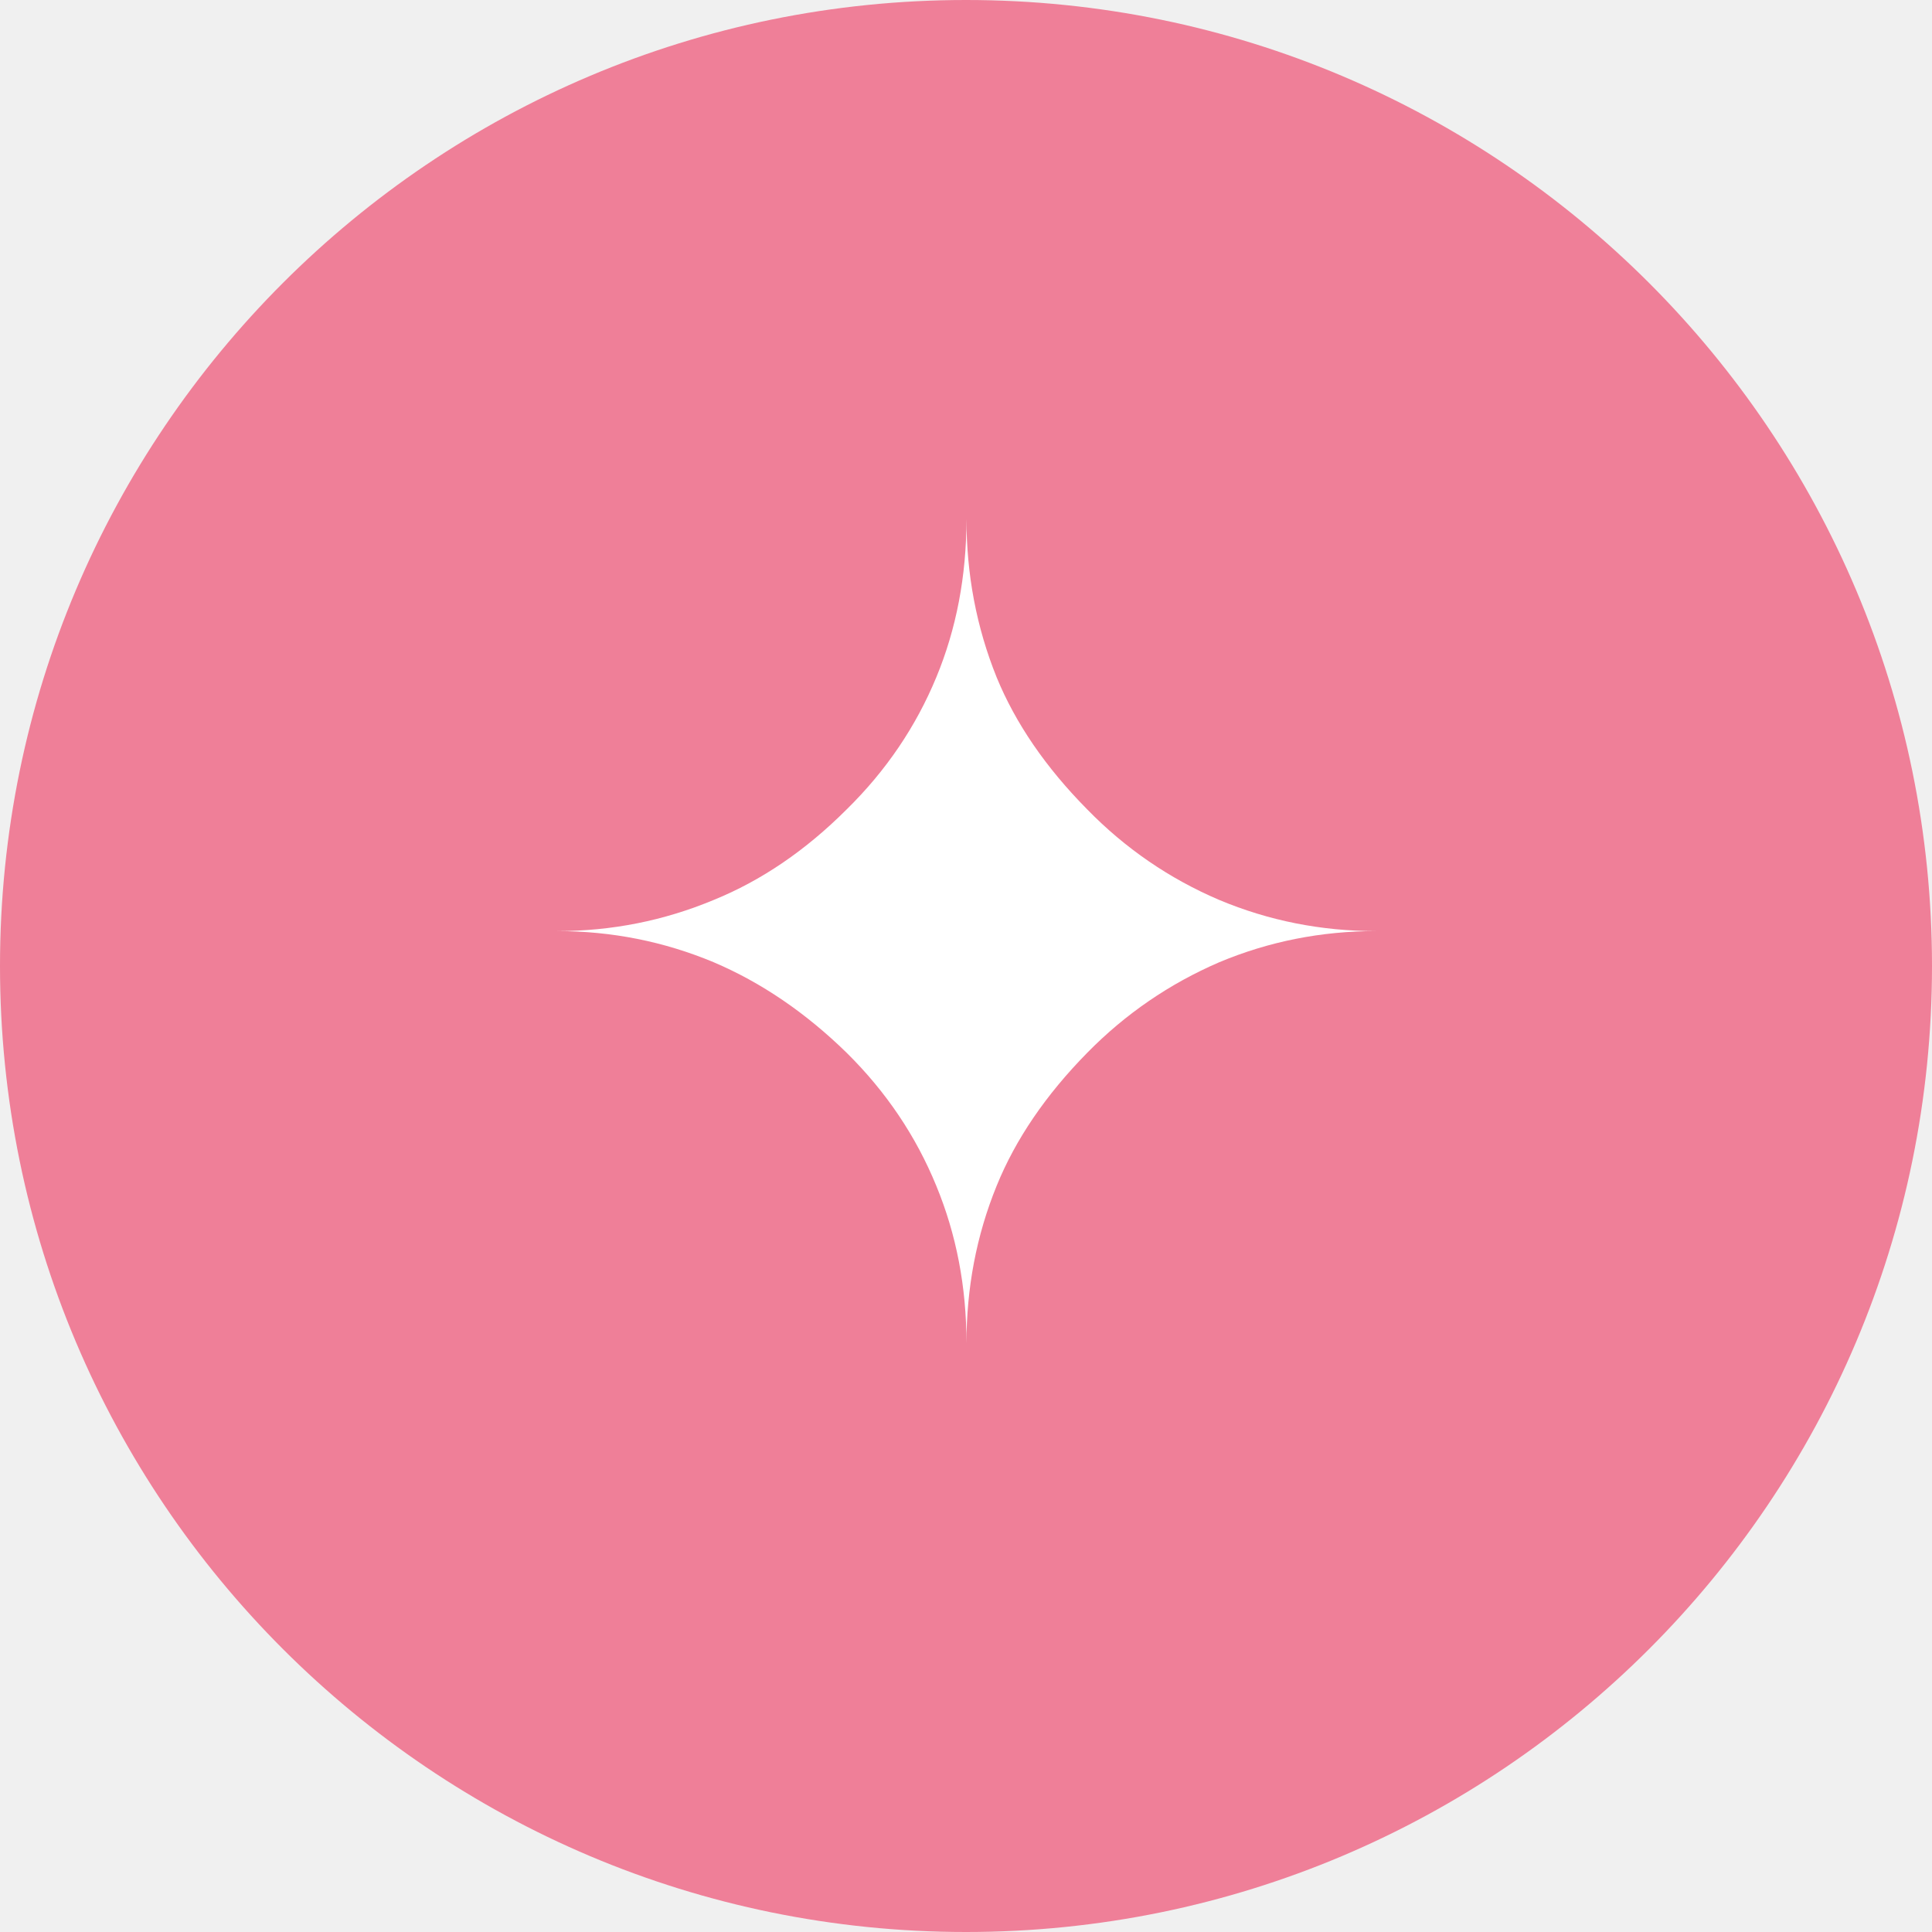
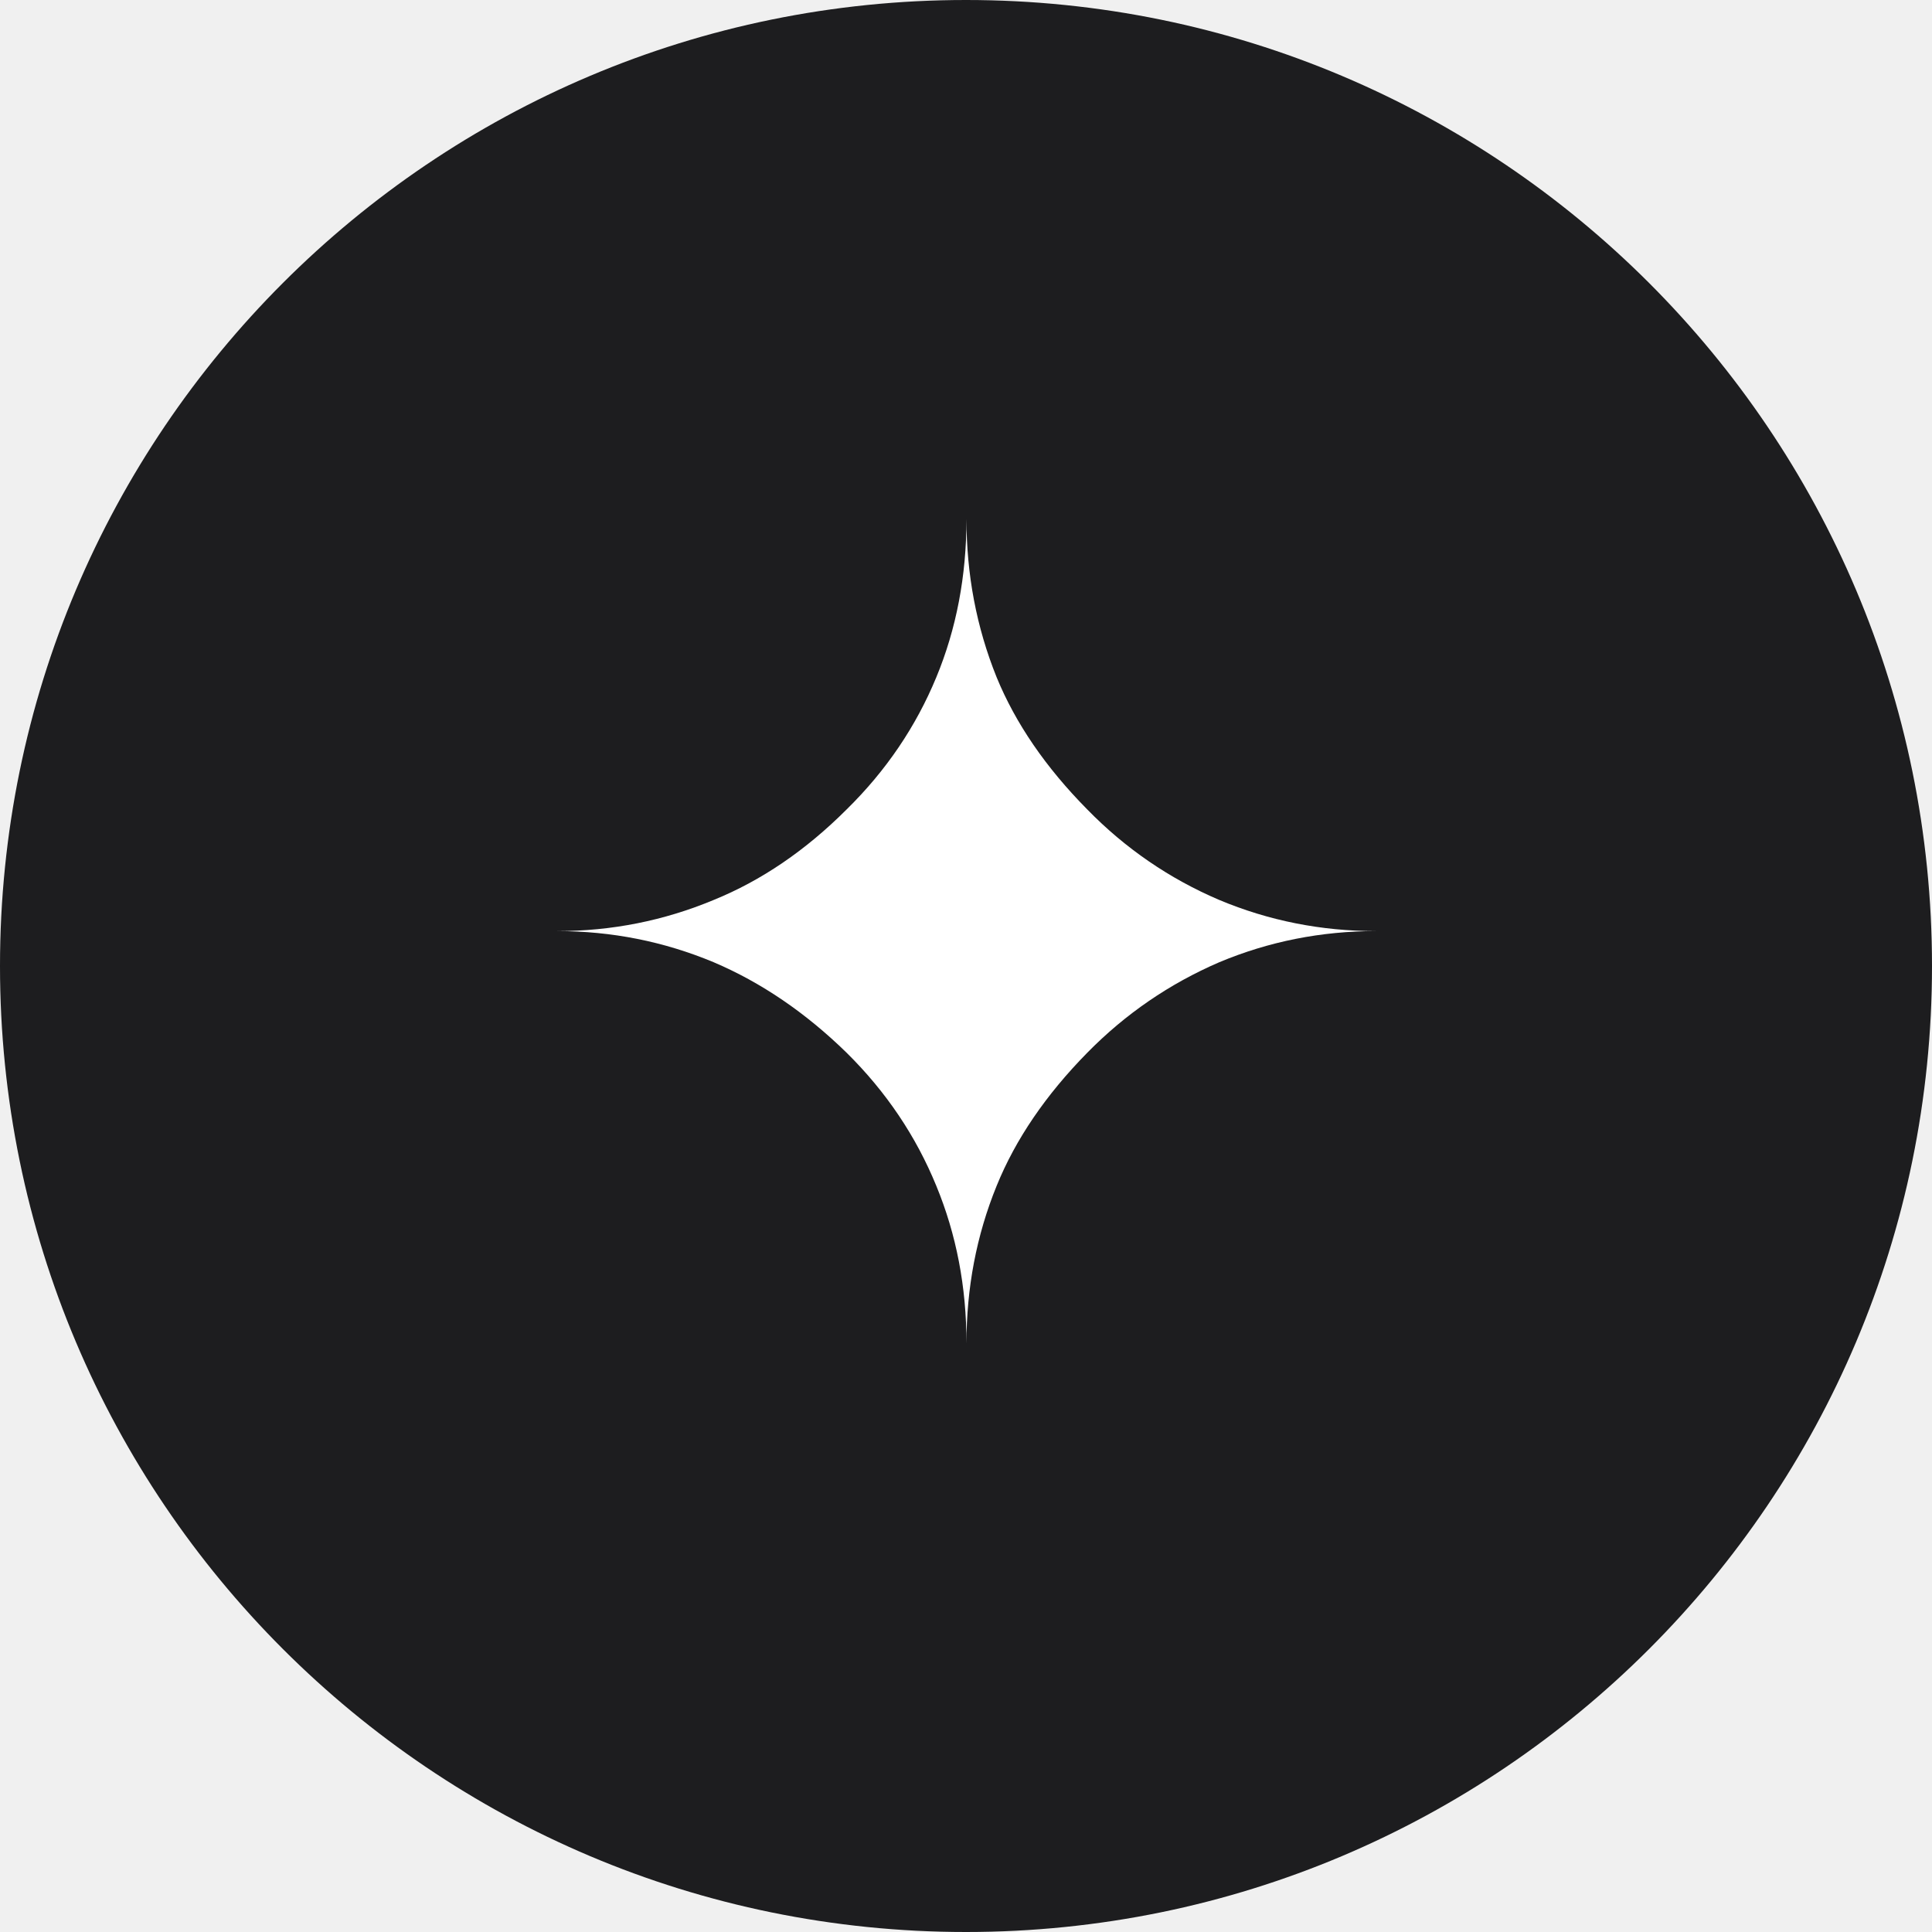
<svg xmlns="http://www.w3.org/2000/svg" viewBox="0 0 32 32">
-   <circle cx="16" cy="16" r="16" fill="#EF7F98" />
+   <circle cx="16" cy="16" r="16" fill="#1D1D1F" />
  <text x="16" y="22" text-anchor="middle" fill="white" font-size="18" font-weight="bold" font-family="sans-serif">✦</text>
</svg>
